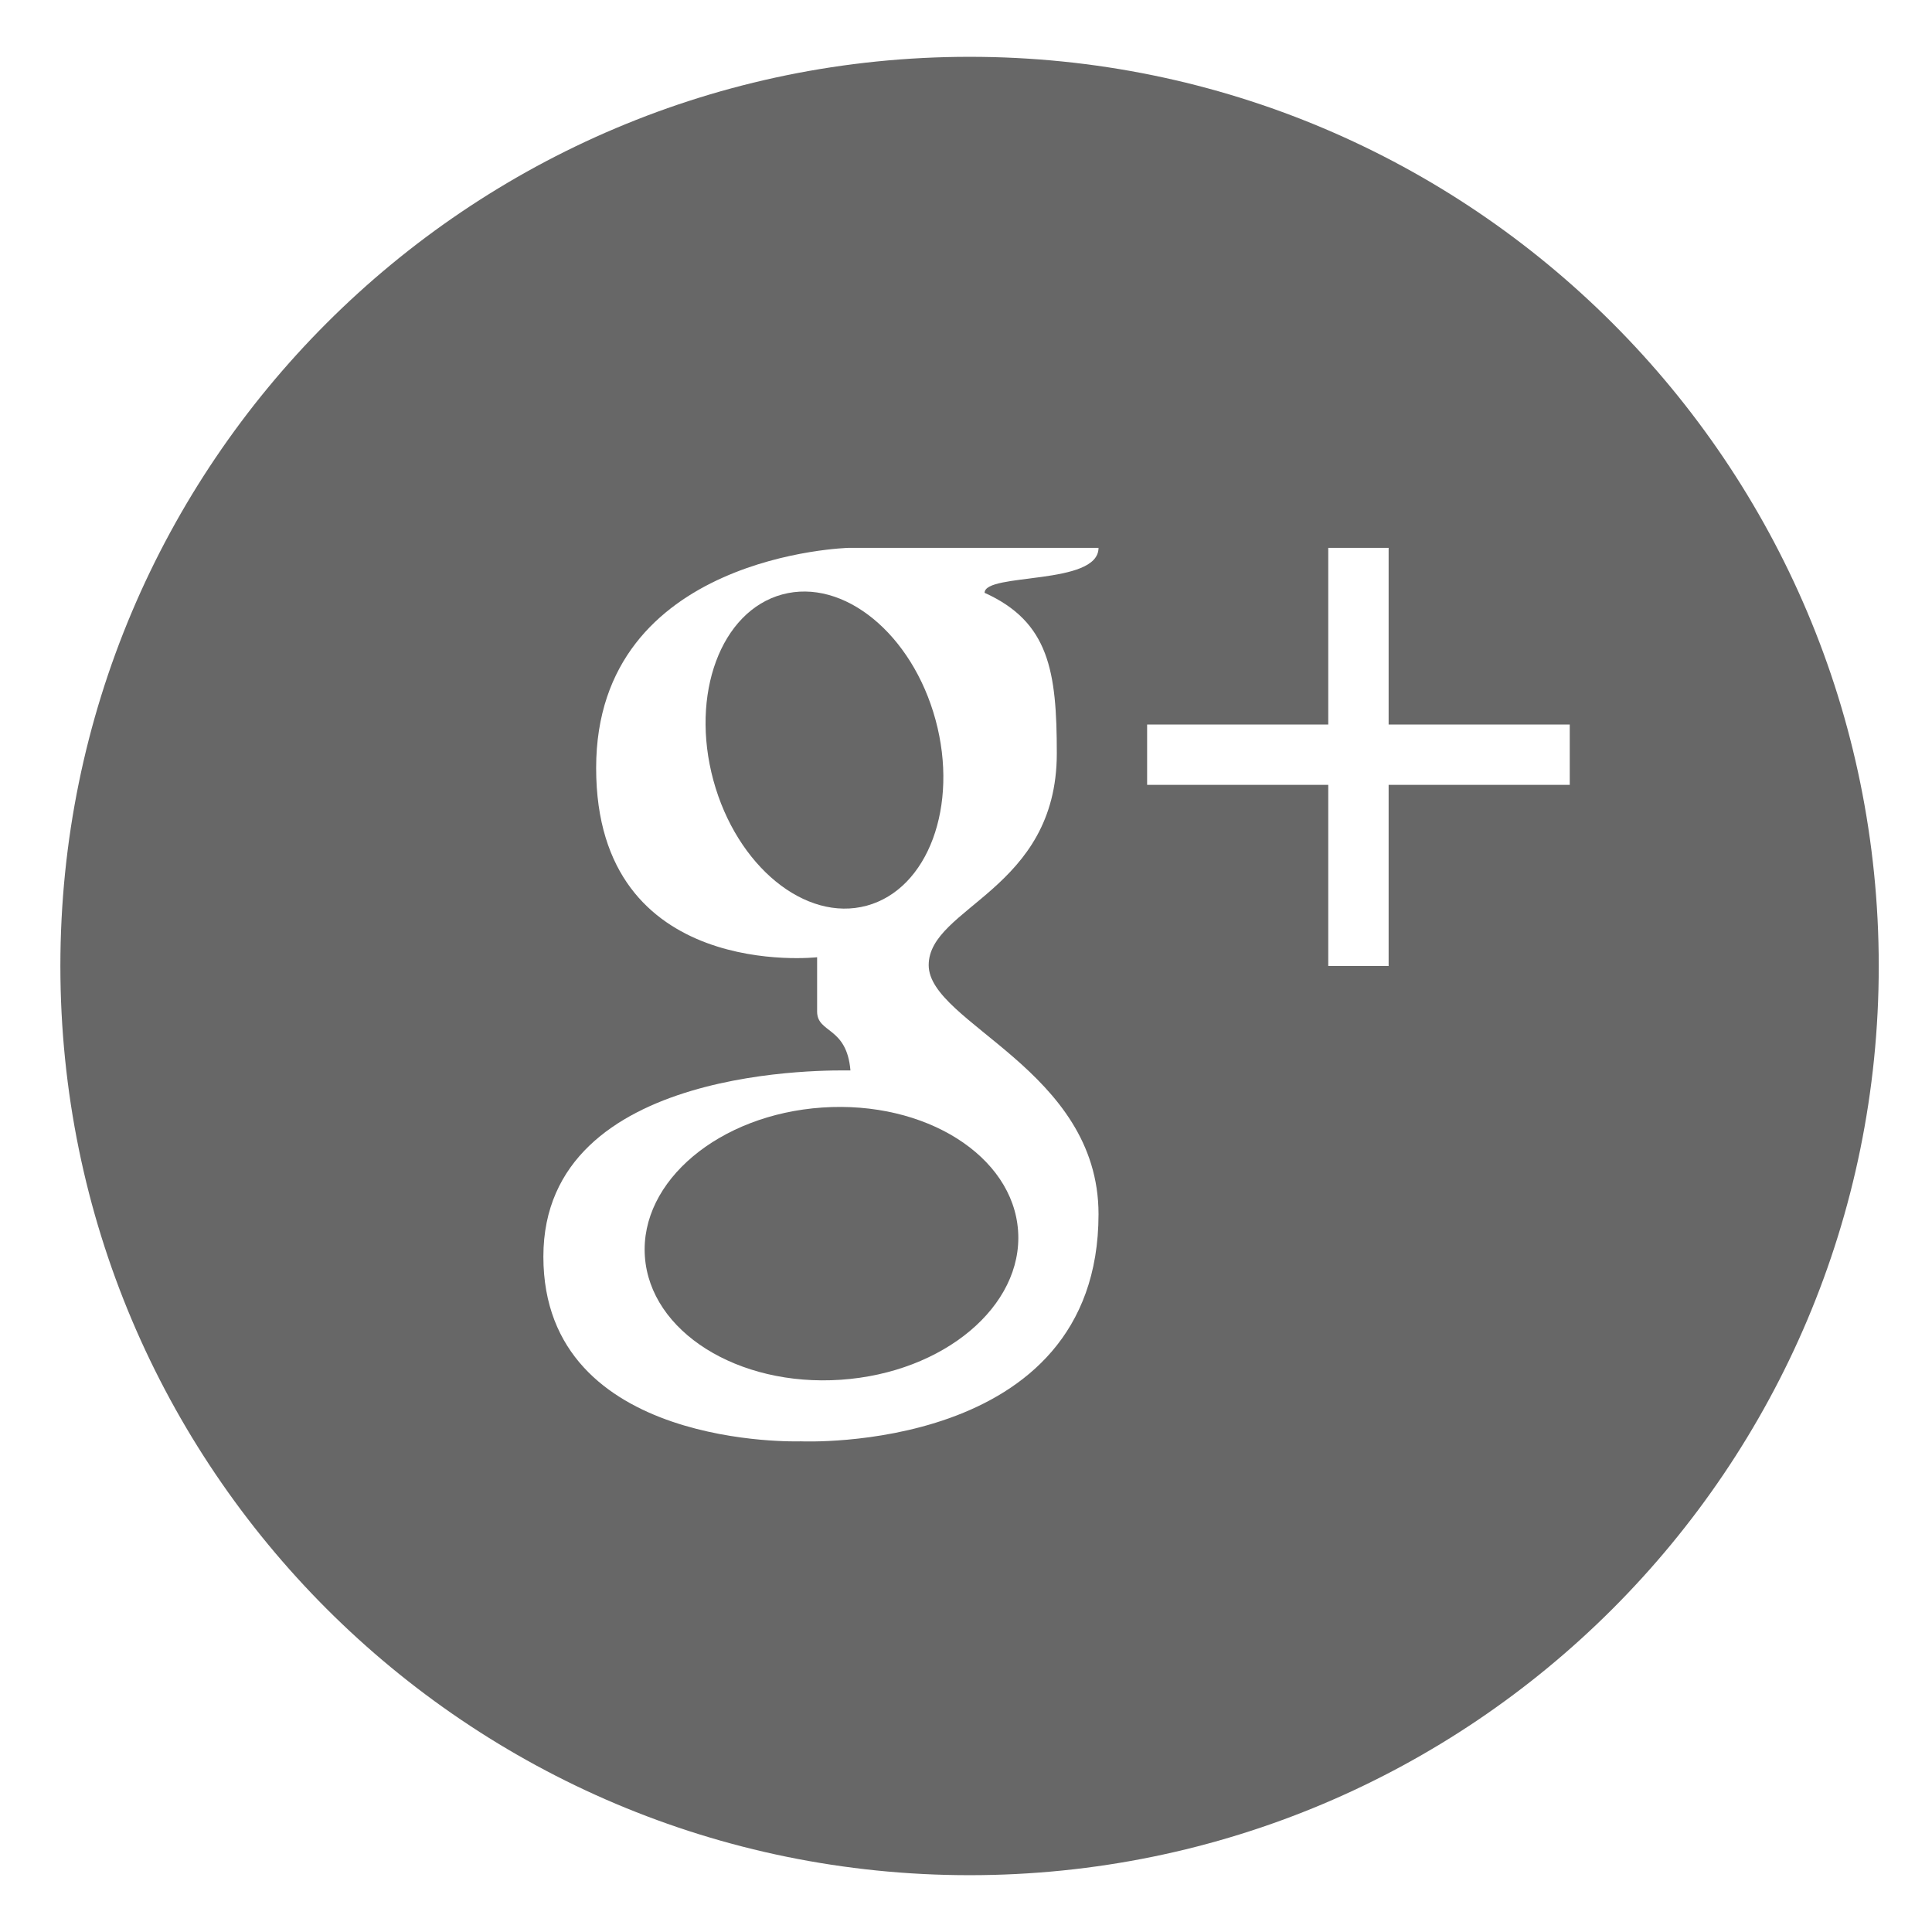
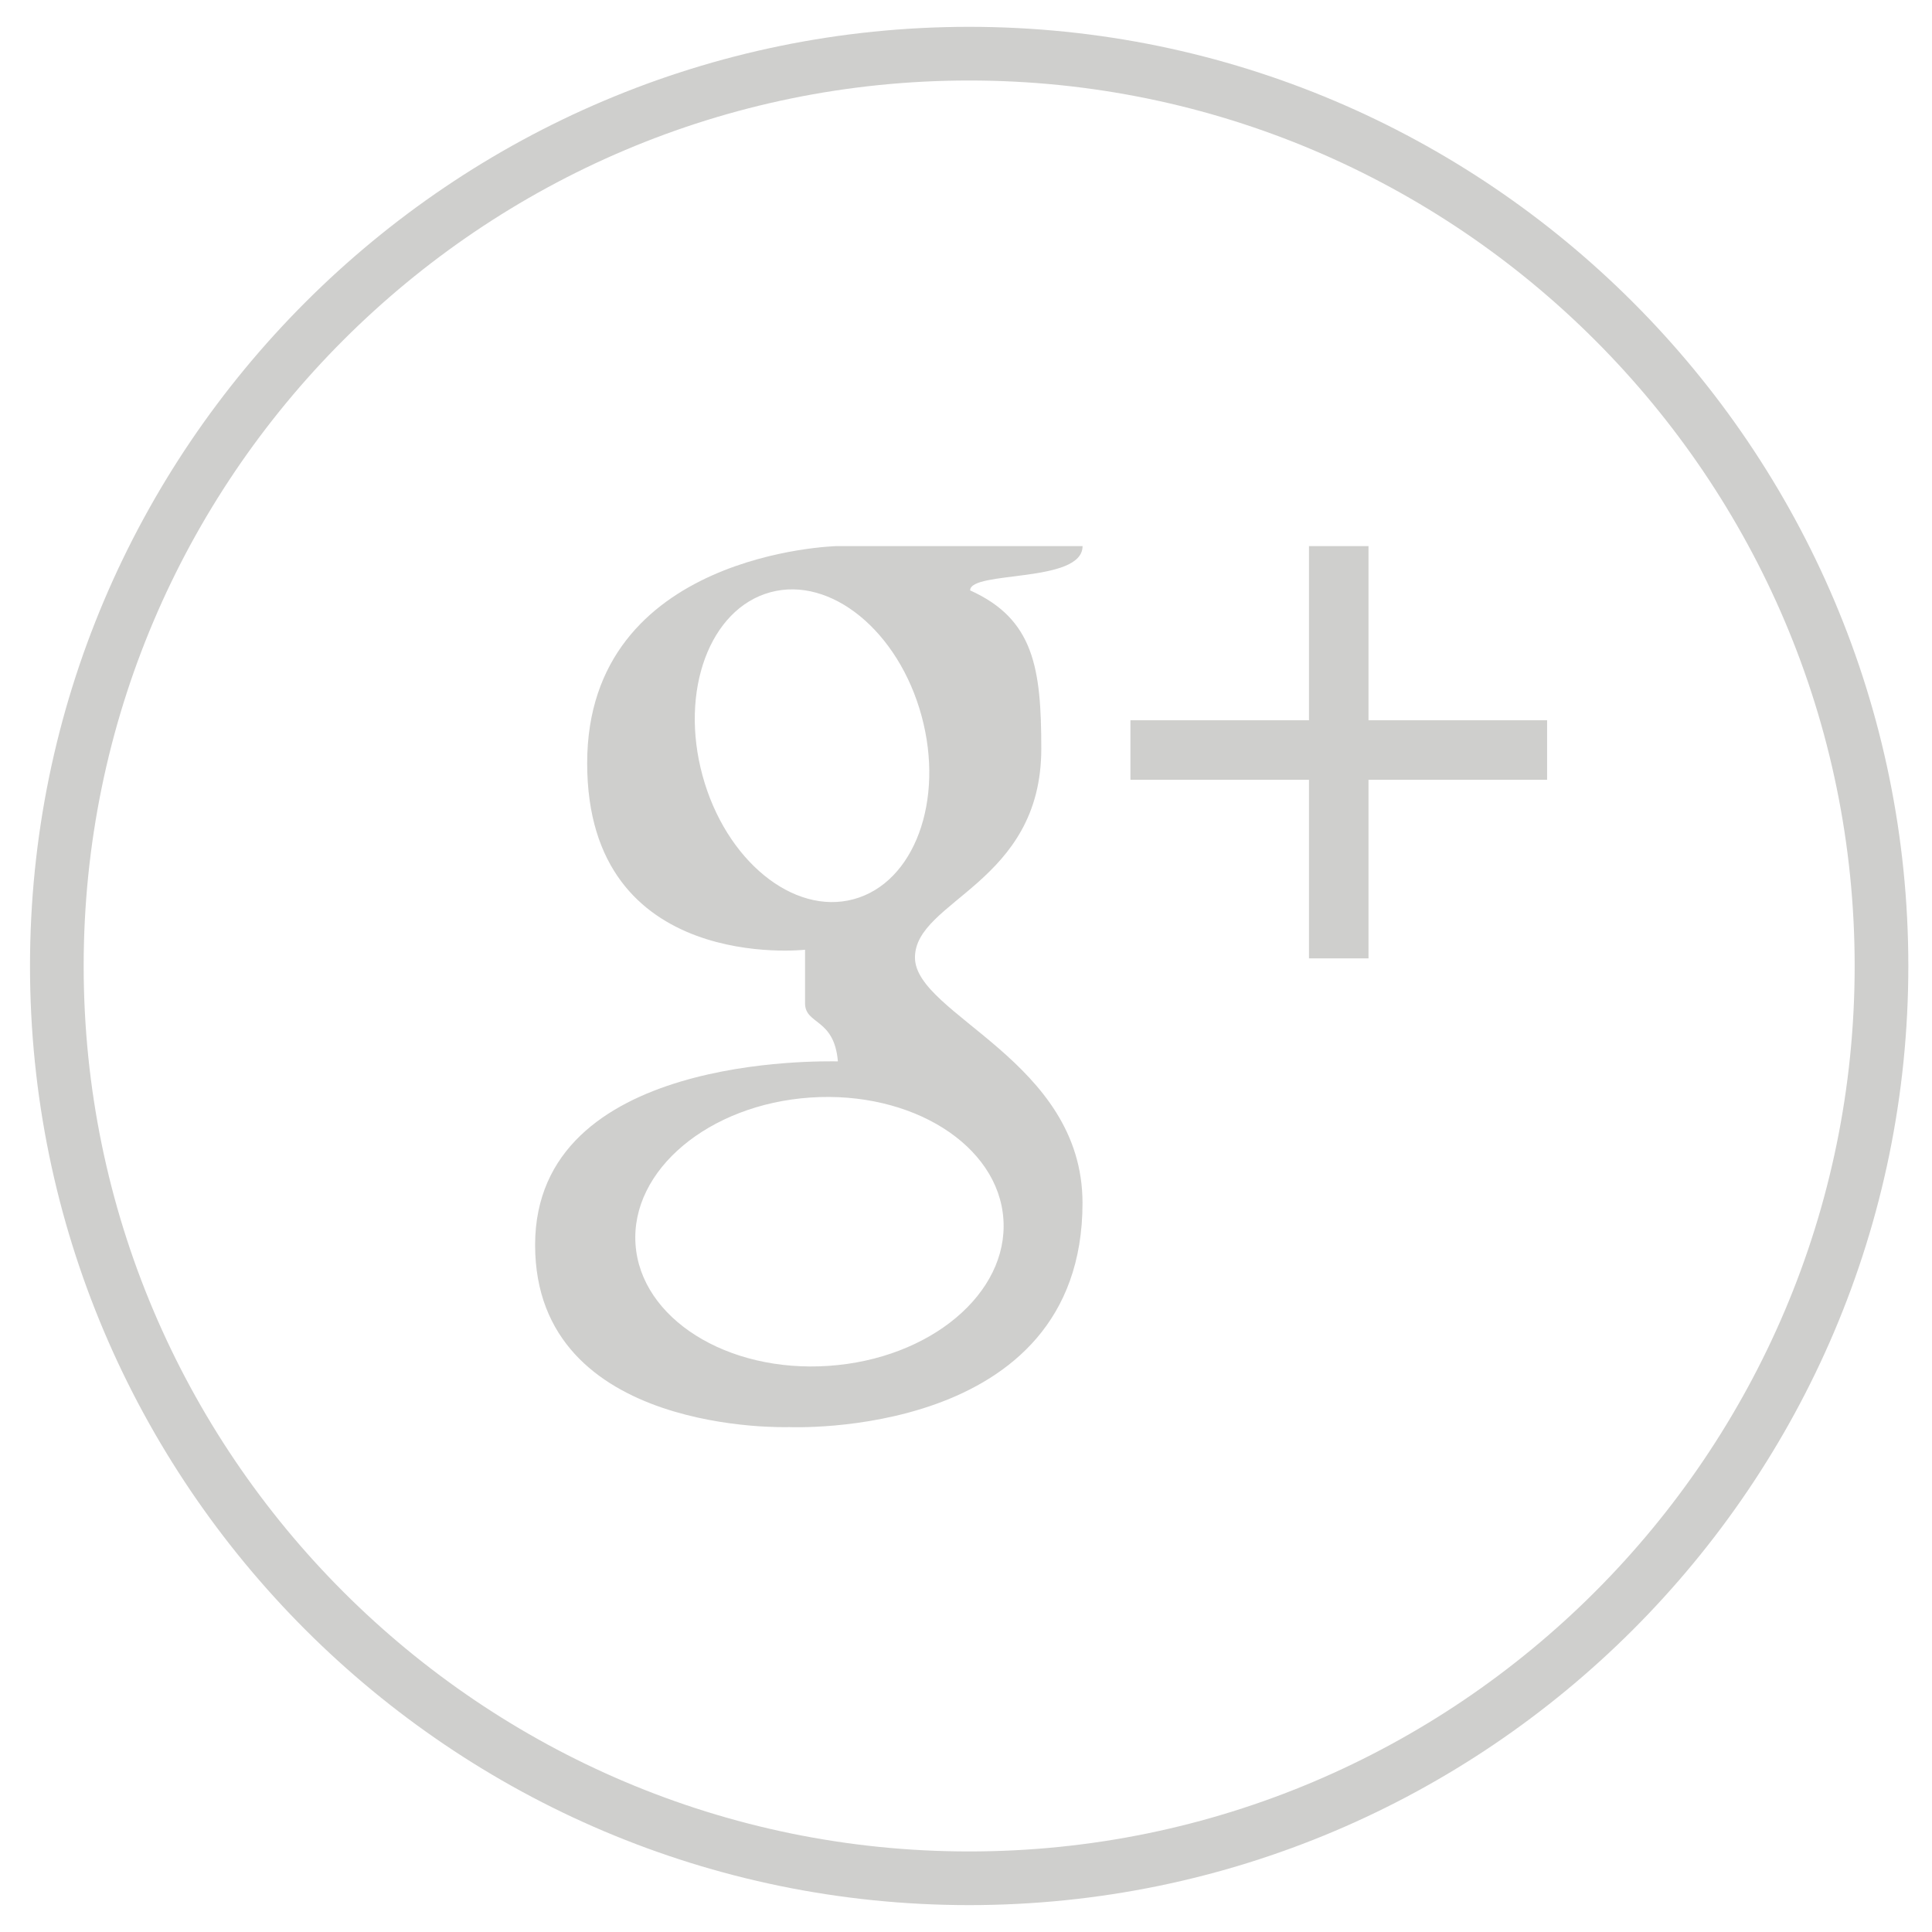
- <svg xmlns="http://www.w3.org/2000/svg" width="32" height="32">
-   <g fill="#676767">
-     <ellipse transform="matrix(-.965 .262 -.262 -.965 30.085 20.84)" cx="13.651" cy="12.428" rx="1.907" ry="2.671" />
-     <path d="M16.059.941c-8.317 0-15.059 6.742-15.059 15.059 0 8.316 6.742 15.059 15.059 15.059 8.318 0 15.059-6.74 15.059-15.059-.001-8.317-6.741-15.059-15.059-15.059zm1.445 11.538c0 2.264-2.122 2.543-2.122 3.507 0 .963 2.813 1.733 2.813 4.124 0 3.988-4.93 3.763-4.93 3.763s-4.265.15-4.265-3.059c0-3.211 4.838-3.084 5.086-3.084-.062-.733-.552-.612-.552-.976v-.899s-3.66.411-3.66-3.134c0-3.544 4.188-3.647 4.188-3.647h4.133c0 .629-1.887.407-1.887.745 1.07.483 1.196 1.302 1.196 2.66zm8.496.521h-3v3h-1v-3h-3v-1h3v-2.926h1v2.926h3v1z" />
-     <ellipse transform="matrix(.068 .998 -.998 .068 33.386 5.45)" cx="13.776" cy="20.592" rx="2.259" ry="3.097" />
+ <svg xmlns="http://www.w3.org/2000/svg" width="36" height="36" viewBox="-2 -2 36 36" enable-background="new -2 -2 36 36">
+   <g fill="#CFCFCD">
+     <path d="M16.059 33.499c-9.65 0-17.5-7.85-17.5-17.499s7.851-17.5 17.5-17.5c9.649 0 17.5 7.851 17.5 17.5s-7.851 17.499-17.5 17.499zm0-33.999c-9.099 0-16.5 7.402-16.5 16.5 0 9.098 7.402 16.499 16.5 16.499 9.098 0 16.5-7.401 16.5-16.499 0-9.098-7.402-16.5-16.5-16.5z" />
+     <polygon points="23.5,11.421 23.5,8.176 22.391,8.176 22.391,11.421 19.064,11.421 19.064,12.53 22.391,12.53 22.391,15.858 23.5,15.858 23.5,12.53 26.828,12.53 26.828,11.421" />
+     <path d="M18.172 8.176h-4.585s-4.646.114-4.646 4.045c0 3.932 4.06 3.476 4.06 3.476v.997c0 .404.543.271.612 1.083-.275 0-5.642-.141-5.642 3.421 0 3.56 4.731 3.394 4.731 3.394s5.469.248 5.469-4.176c0-2.651-3.122-3.505-3.122-4.574s2.354-1.378 2.354-3.89c0-1.507-.139-2.416-1.326-2.951.001-.374 2.095-.127 2.095-.825zm-1.475 12.543c.094 1.381-1.364 2.604-3.258 2.732-1.893.13-3.503-.886-3.597-2.266-.094-1.381 1.364-2.604 3.257-2.734 1.894-.128 3.505.887 3.598 2.268zm-2.789-5.964c-1.127.306-2.389-.725-2.818-2.305-.43-1.579.136-3.107 1.264-3.414 1.127-.307 2.389.725 2.818 2.304.43 1.58-.136 3.108-1.264 3.415z" />
  </g>
</svg>
